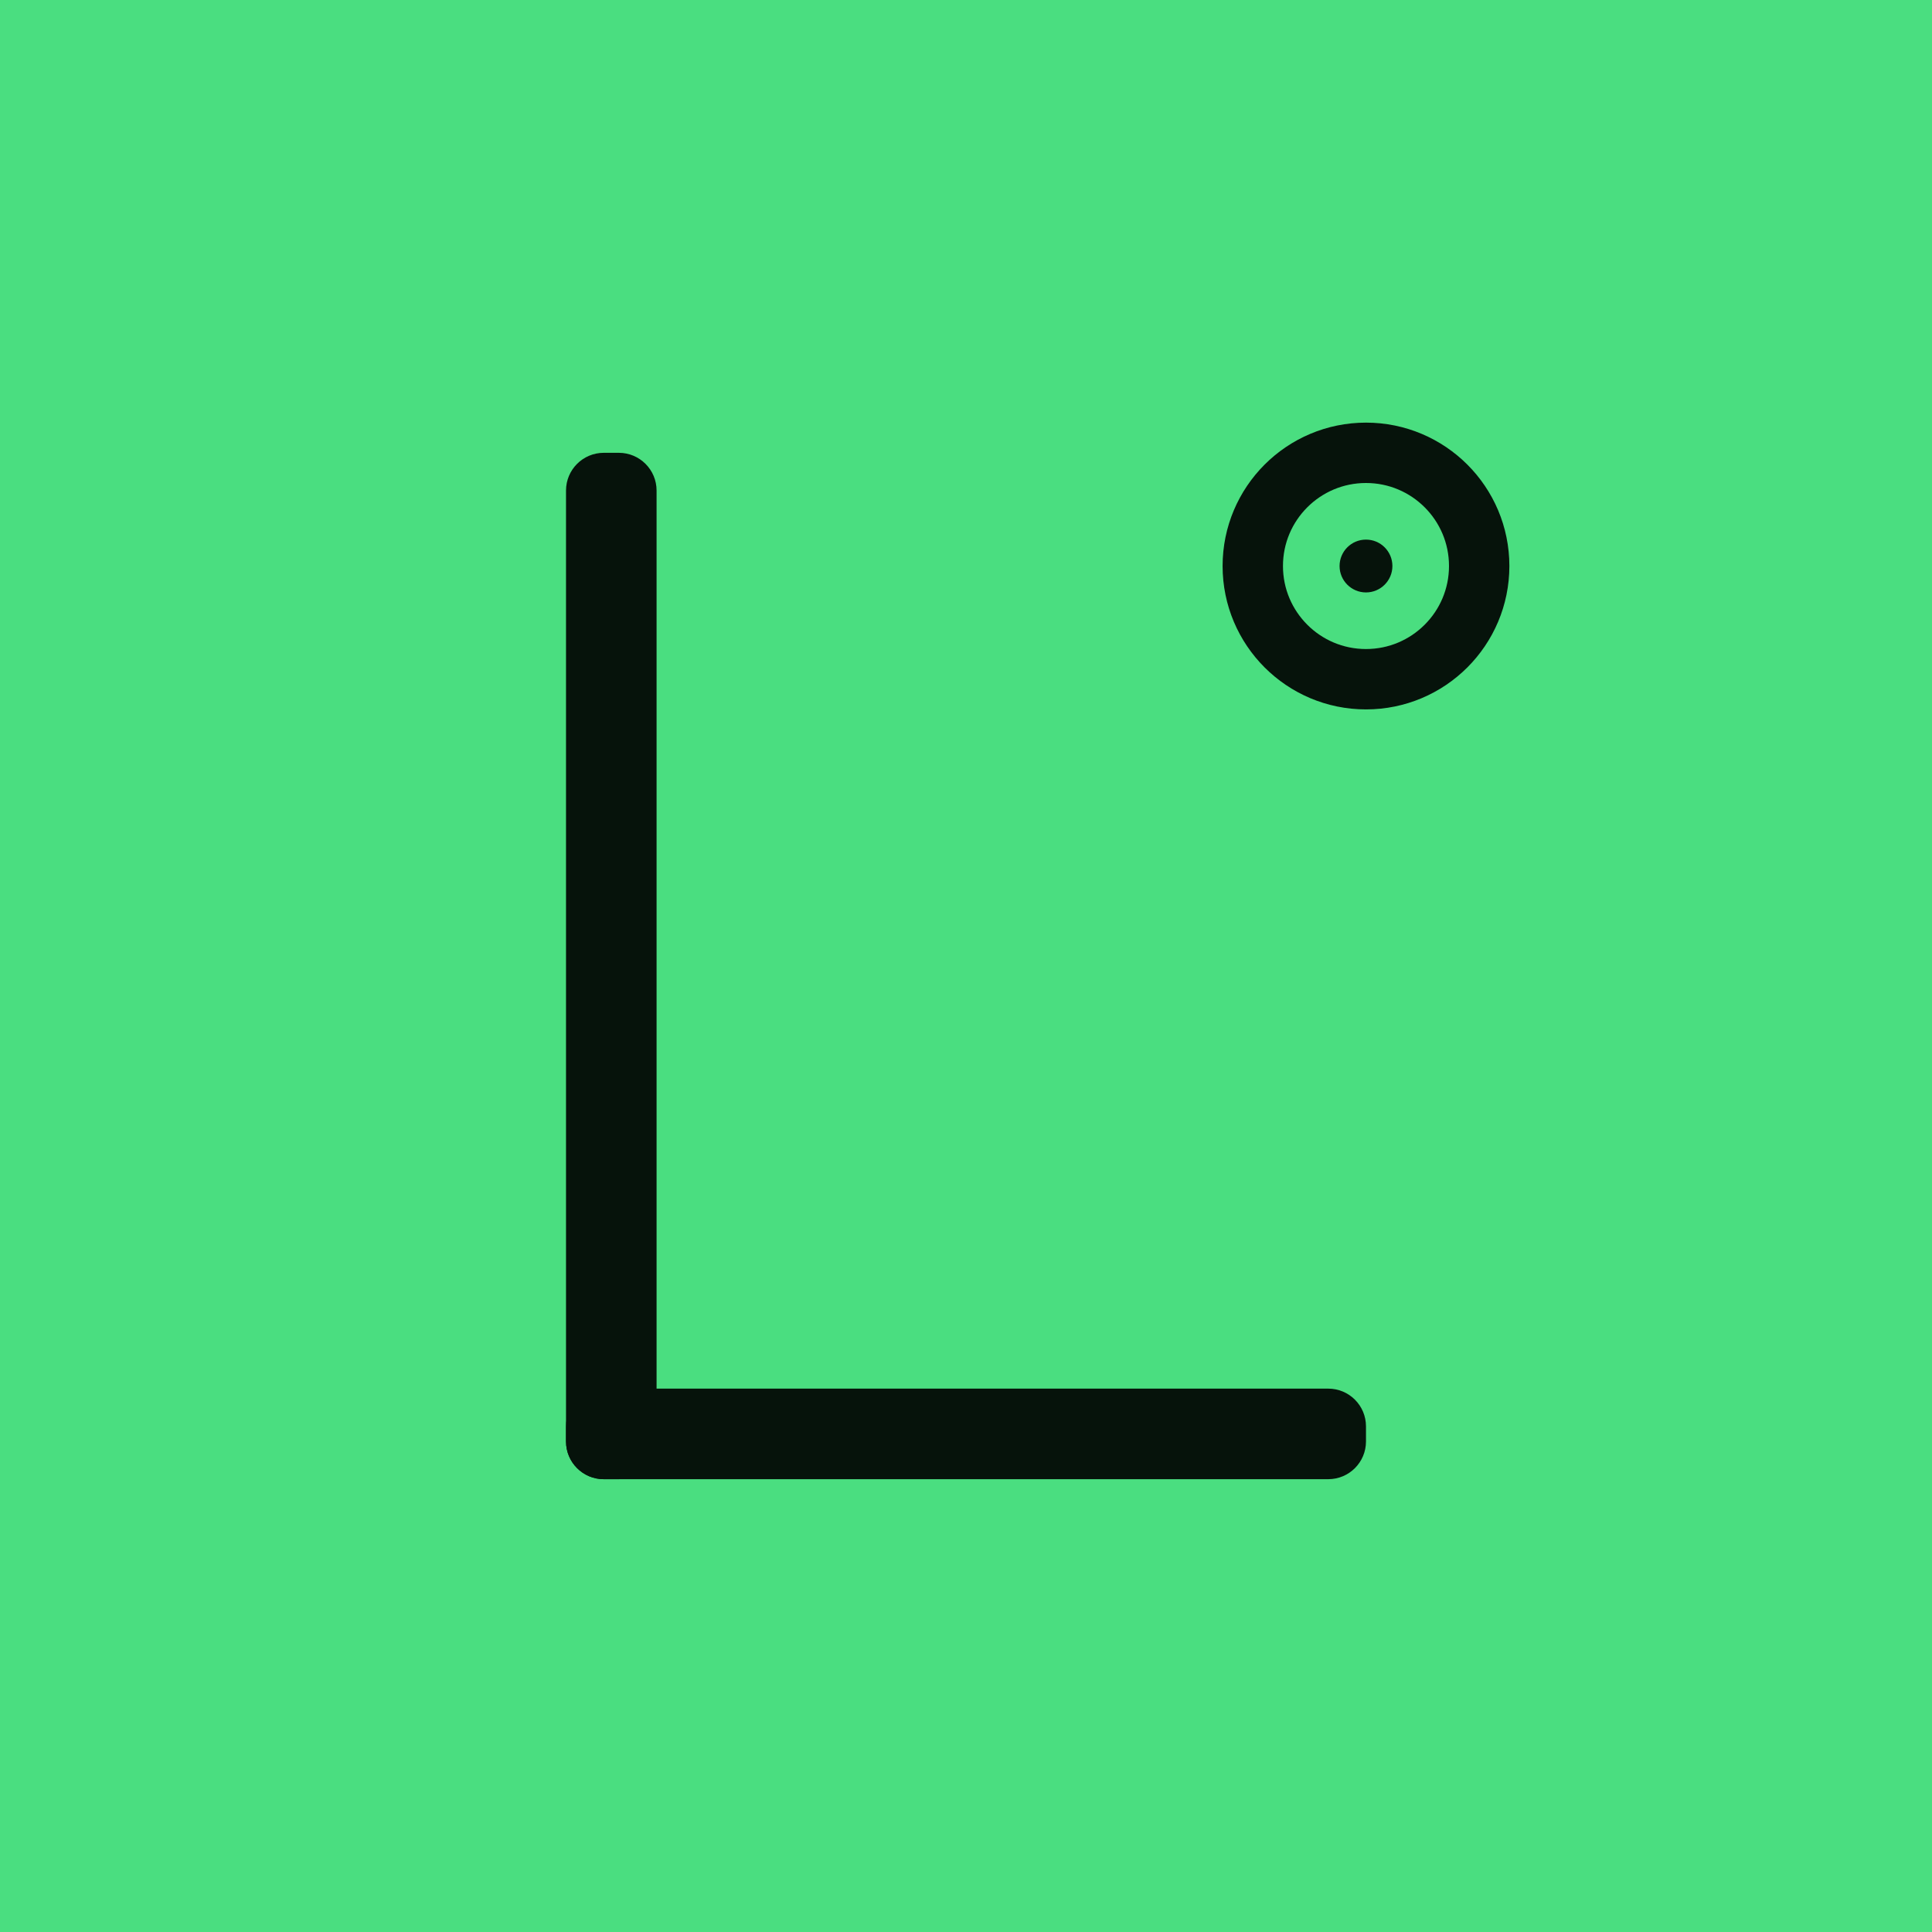
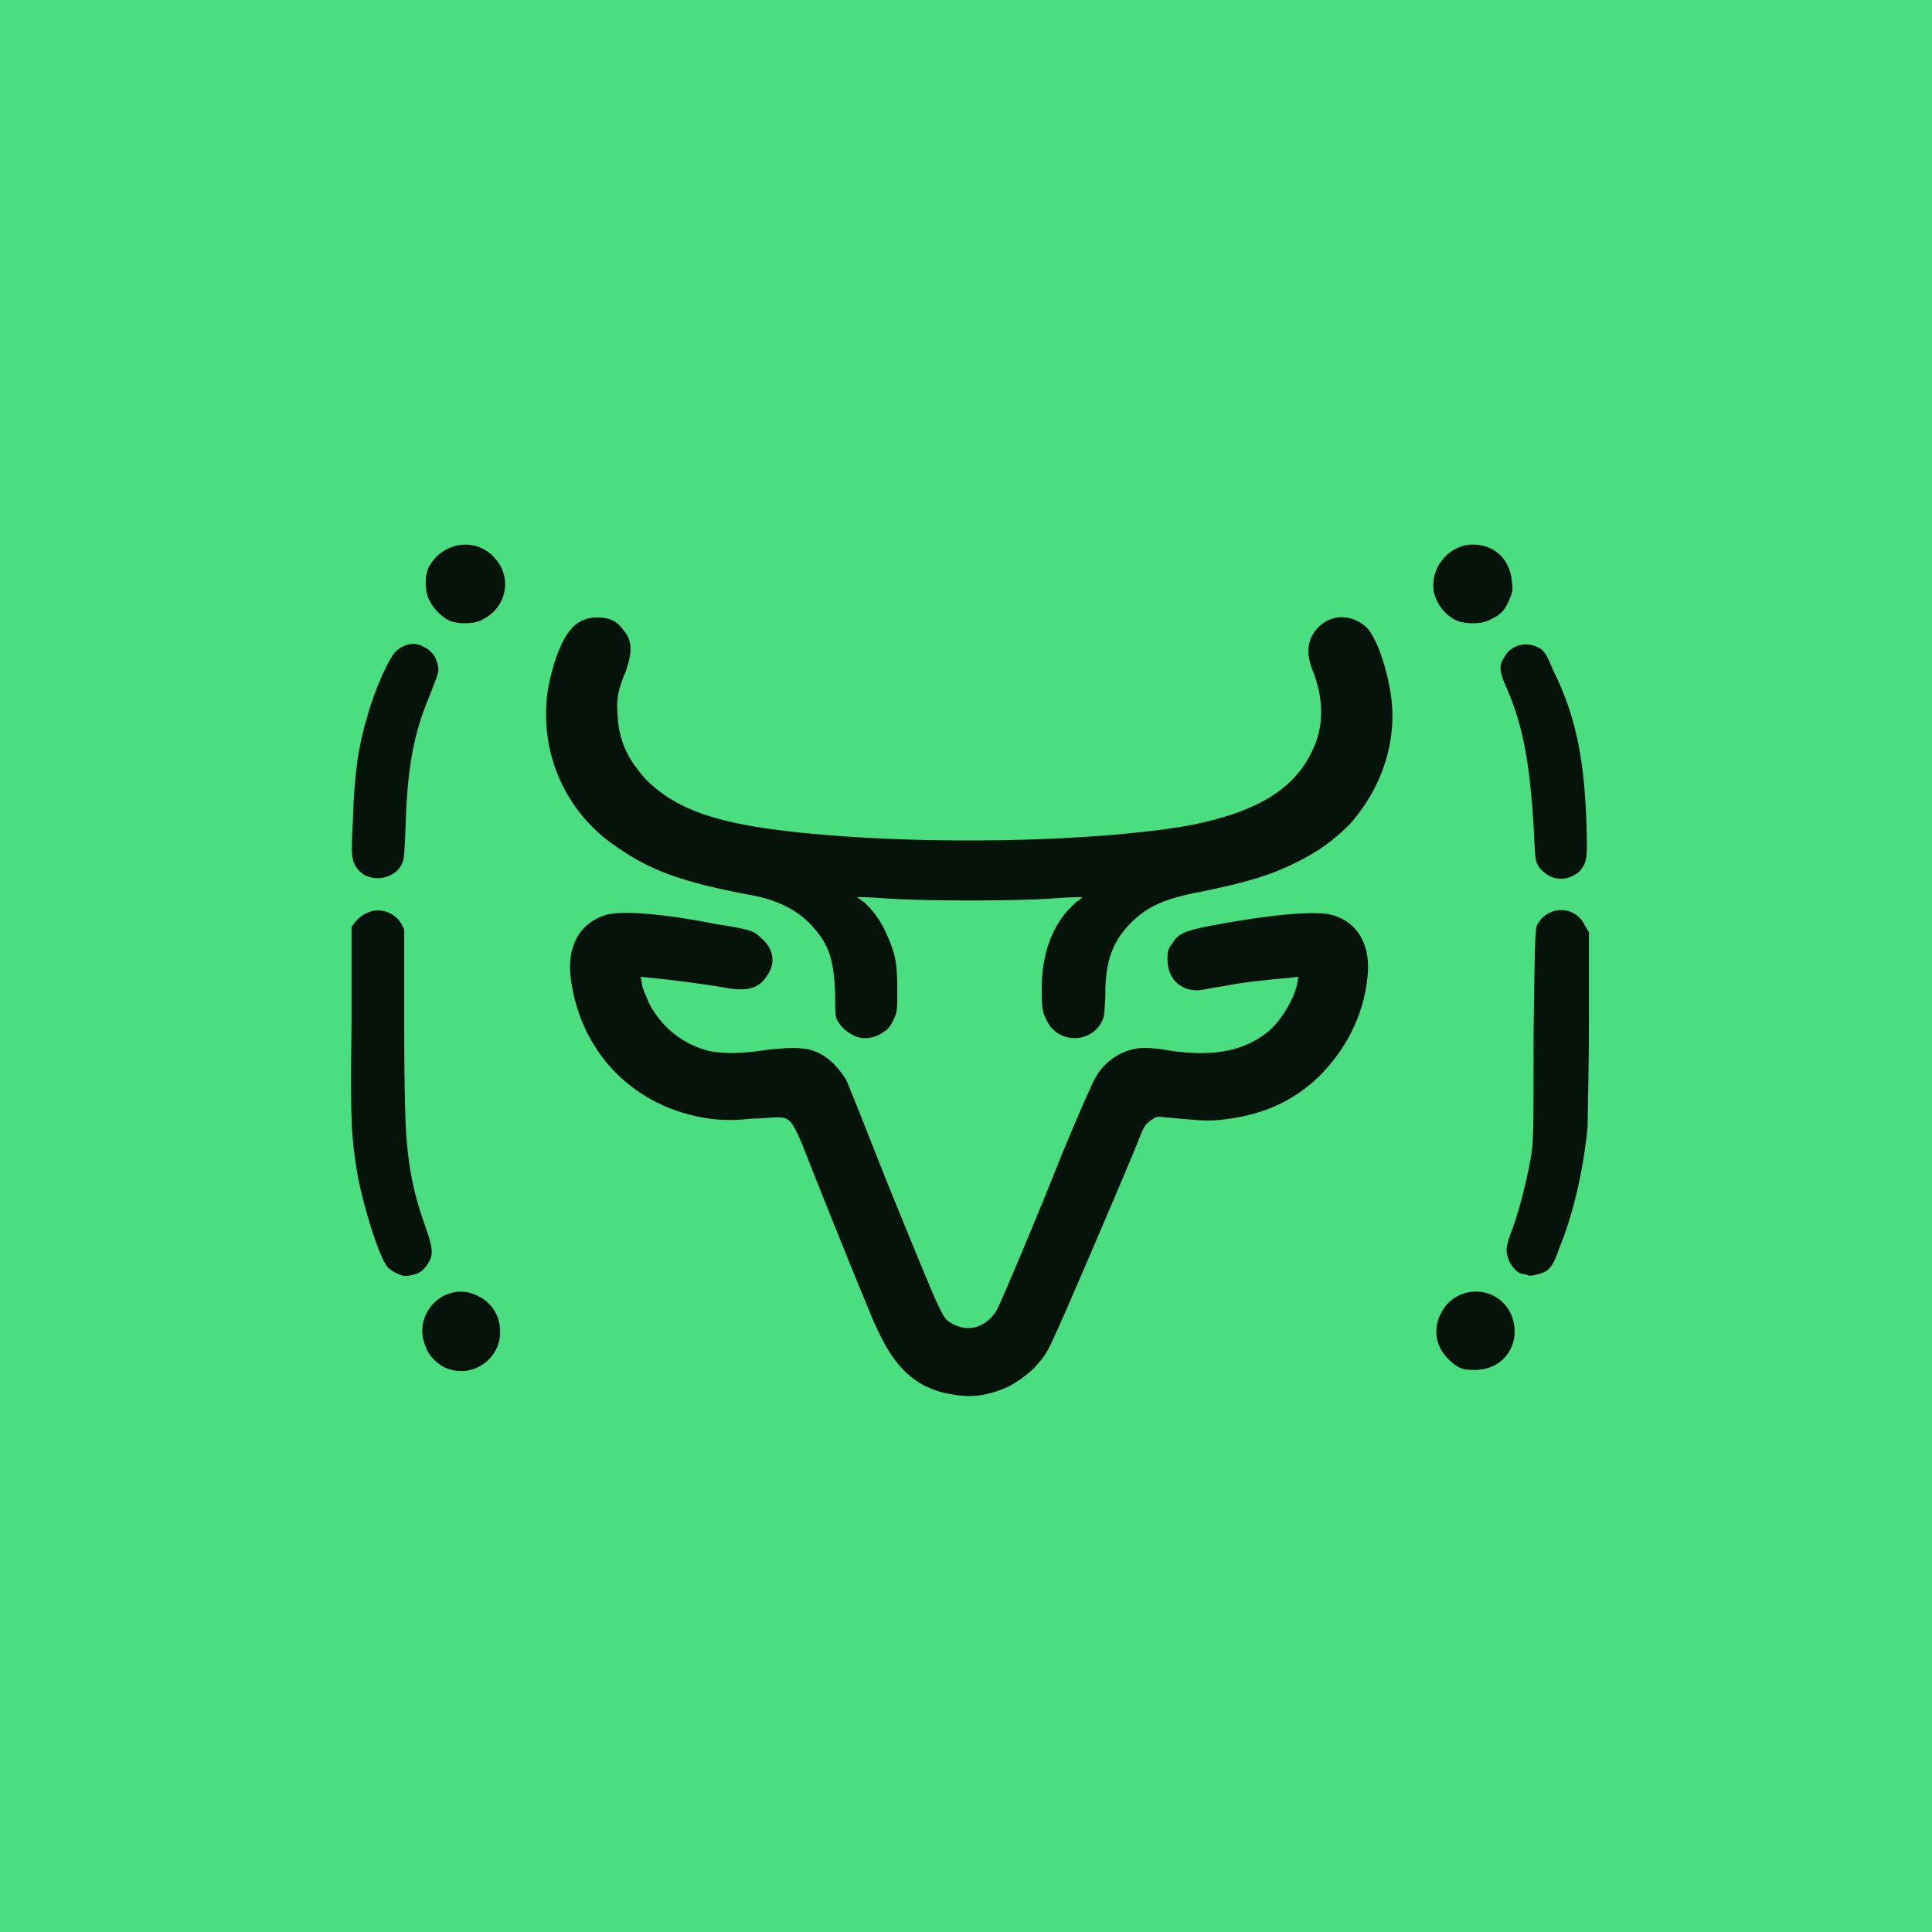
<svg xmlns="http://www.w3.org/2000/svg" width="512" height="512" viewBox="0 0 512 512">
  <rect width="512" height="512" fill="#4ade80" />
-   <rect x="150" y="120" width="24" height="272" rx="10" fill="#06130b" />
-   <rect x="150" y="368" width="212" height="24" rx="10" fill="#06130b" />
-   <circle cx="362" cy="150" r="30" fill="none" stroke="#06130b" stroke-width="16" />
-   <circle cx="362" cy="150" r="7" fill="#06130b" />
+   <g transform="translate(32.3 41.2) scale(0.358)" fill="#06130b">
+     <path d="M614 917C606 916 595 912 588 907C575 898 566 885 556 862C536 814 509 746 504 733C496 714 494 712 485 712C482 712 473 713 466 713C450 715 435 714 420 710C374 698 341 662 333 614C328 587 338 568 359 562C370 559 400 561 440 569C466 573 468 574 474 580C483 588 484 599 477 608C471 617 462 619 446 616C436 614 405 610 394 609L384 608L385 613C385 616 388 622 390 627C399 645 415 658 435 663C446 665 459 665 478 662C497 660 506 660 515 664C524 668 531 676 536 684C538 688 551 721 566 759C610 867 607 860 615 865C621 868 627 869 633 867C639 865 645 860 648 854C652 846 677 787 696 739C708 710 719 685 721 682C727 672 736 665 747 662C754 660 761 660 778 663C809 667 830 663 848 649C858 641 868 624 870 613L871 608L862 609C849 610 830 612 815 615C808 616 799 618 796 618C783 618 774 609 774 595C774 590 774 588 777 584C782 576 786 574 807 570C849 562 883 559 895 562C915 567 925 585 922 609C919 637 906 662 886 682C866 701 843 711 812 714C801 715 796 714 772 712C766 711 765 712 762 714C758 717 757 717 751 733C739 762 695 865 689 877C684 888 682 890 675 898C667 905 664 907 657 911C642 918 629 920 614 917ZM241 898C235 896 227 889 225 882C215 860 235 836 258 842C271 846 280 856 280 871C280 891 260 905 241 898ZM992 898C986 896 979 889 976 883C972 875 972 866 976 858C986 836 1017 835 1028 857C1037 877 1025 898 1003 899C998 899 995 899 992 898ZM207 829C202 827 198 825 196 822C190 814 178 776 174 752C170 726 169 719 170 642L170 571L173 567C175 565 178 562 181 561C190 556 202 560 207 569L209 573L209 647C209 692 210 724 211 731C213 754 217 771 224 791C229 805 230 810 229 815C228 819 224 825 220 827C216 829 210 830 207 829ZM1041 829C1041 829 1039 828 1037 828C1031 827 1025 818 1025 810C1025 808 1026 804 1027 801C1034 783 1039 763 1043 742C1045 729 1045 724 1045 650C1046 579 1046 572 1048 569C1056 555 1076 555 1083 570L1086 575L1086 640C1086 676 1085 711 1085 719C1082 750 1075 782 1064 809C1060 821 1057 825 1052 827C1049 828 1043 830 1041 829ZM543 652C538 650 533 646 530 641C528 638 528 635 528 620C527 597 524 586 514 574C503 560 487 551 463 547C415 538 391 529 368 513C334 491 314 454 314 414C314 399 316 390 320 376C328 351 337 342 352 342C360 342 366 344 371 351C378 359 378 367 373 382C367 396 366 402 367 415C368 434 375 448 389 463C415 488 451 498 534 504C620 510 721 507 784 497C836 488 867 471 881 441C890 423 890 402 881 380C876 367 878 356 887 348C897 339 912 340 922 350C929 358 936 378 939 397C945 432 933 468 909 495C897 507 886 515 870 523C850 533 833 538 799 545C772 550 759 556 747 568C733 582 728 597 728 621C728 628 727 635 727 637C721 658 692 659 684 639C682 635 681 632 681 622C680 595 687 573 701 558C704 555 708 551 709 551C710 550 711 549 711 549C710 549 701 549 689 550C662 552 594 552 566 550C554 549 545 549 545 549C544 549 545 550 547 551C553 555 561 565 565 574C572 589 574 596 574 617C574 634 574 634 571 640C570 643 567 647 565 648C559 653 550 655 543 652ZM183 534C178 533 172 527 171 521C170 518 170 510 171 492C172 458 175 437 182 414C187 396 198 371 203 367C208 362 216 360 222 363C229 366 233 371 234 378C235 382 234 384 227 402C216 428 211 455 210 498C209 519 209 521 207 525C203 533 192 537 183 534ZM1058 534C1054 532 1050 529 1048 525C1046 522 1046 516 1045 496C1042 448 1037 422 1025 394C1020 383 1019 378 1023 372C1028 362 1040 359 1050 365C1053 367 1055 370 1059 380C1075 412 1082 442 1084 490C1085 520 1085 523 1079 530C1073 535 1066 537 1058 534ZM244 345C238 343 231 336 228 330C224 323 224 312 227 305C237 286 262 282 276 298C289 312 285 334 268 343C262 347 251 347 244 345ZM990 345C981 342 973 333 971 322C970 315 972 306 977 300C982 293 991 288 1000 288C1017 288 1028 300 1029 316C1030 322 1029 324 1027 329C1024 336 1021 340 1014 343C1008 347 997 347 990 345Z" />
+   </g>
</svg>
